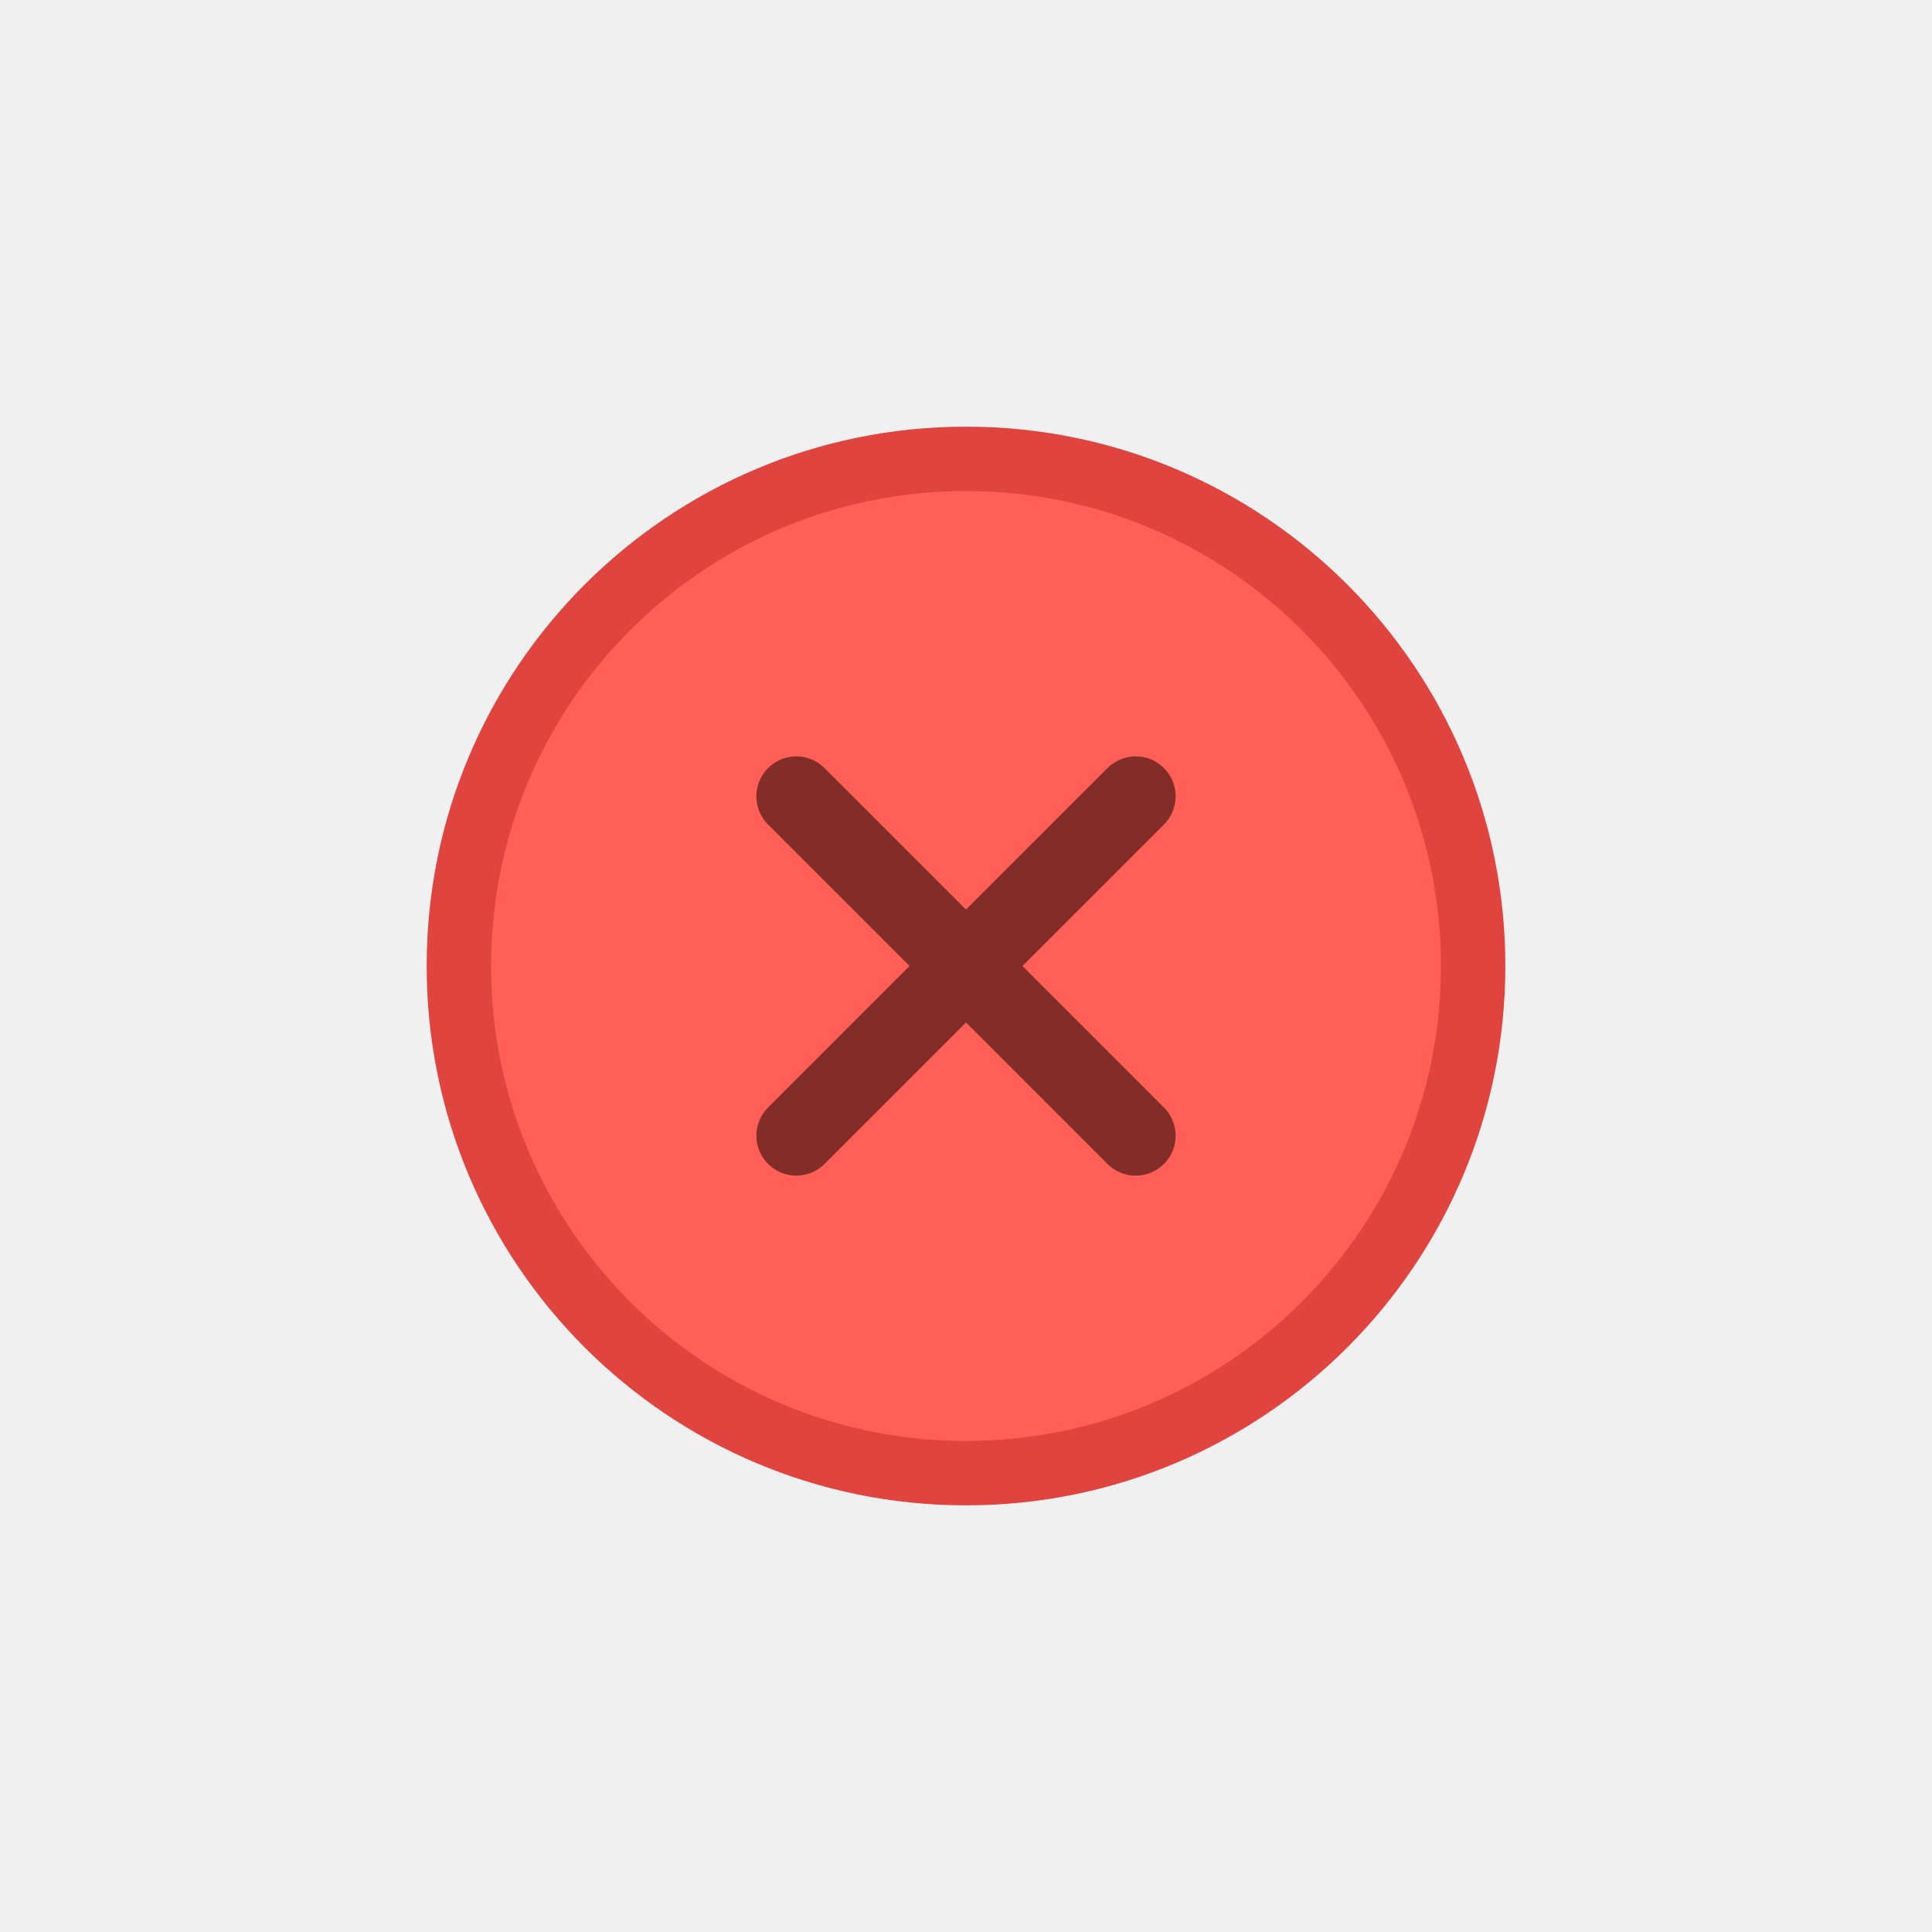
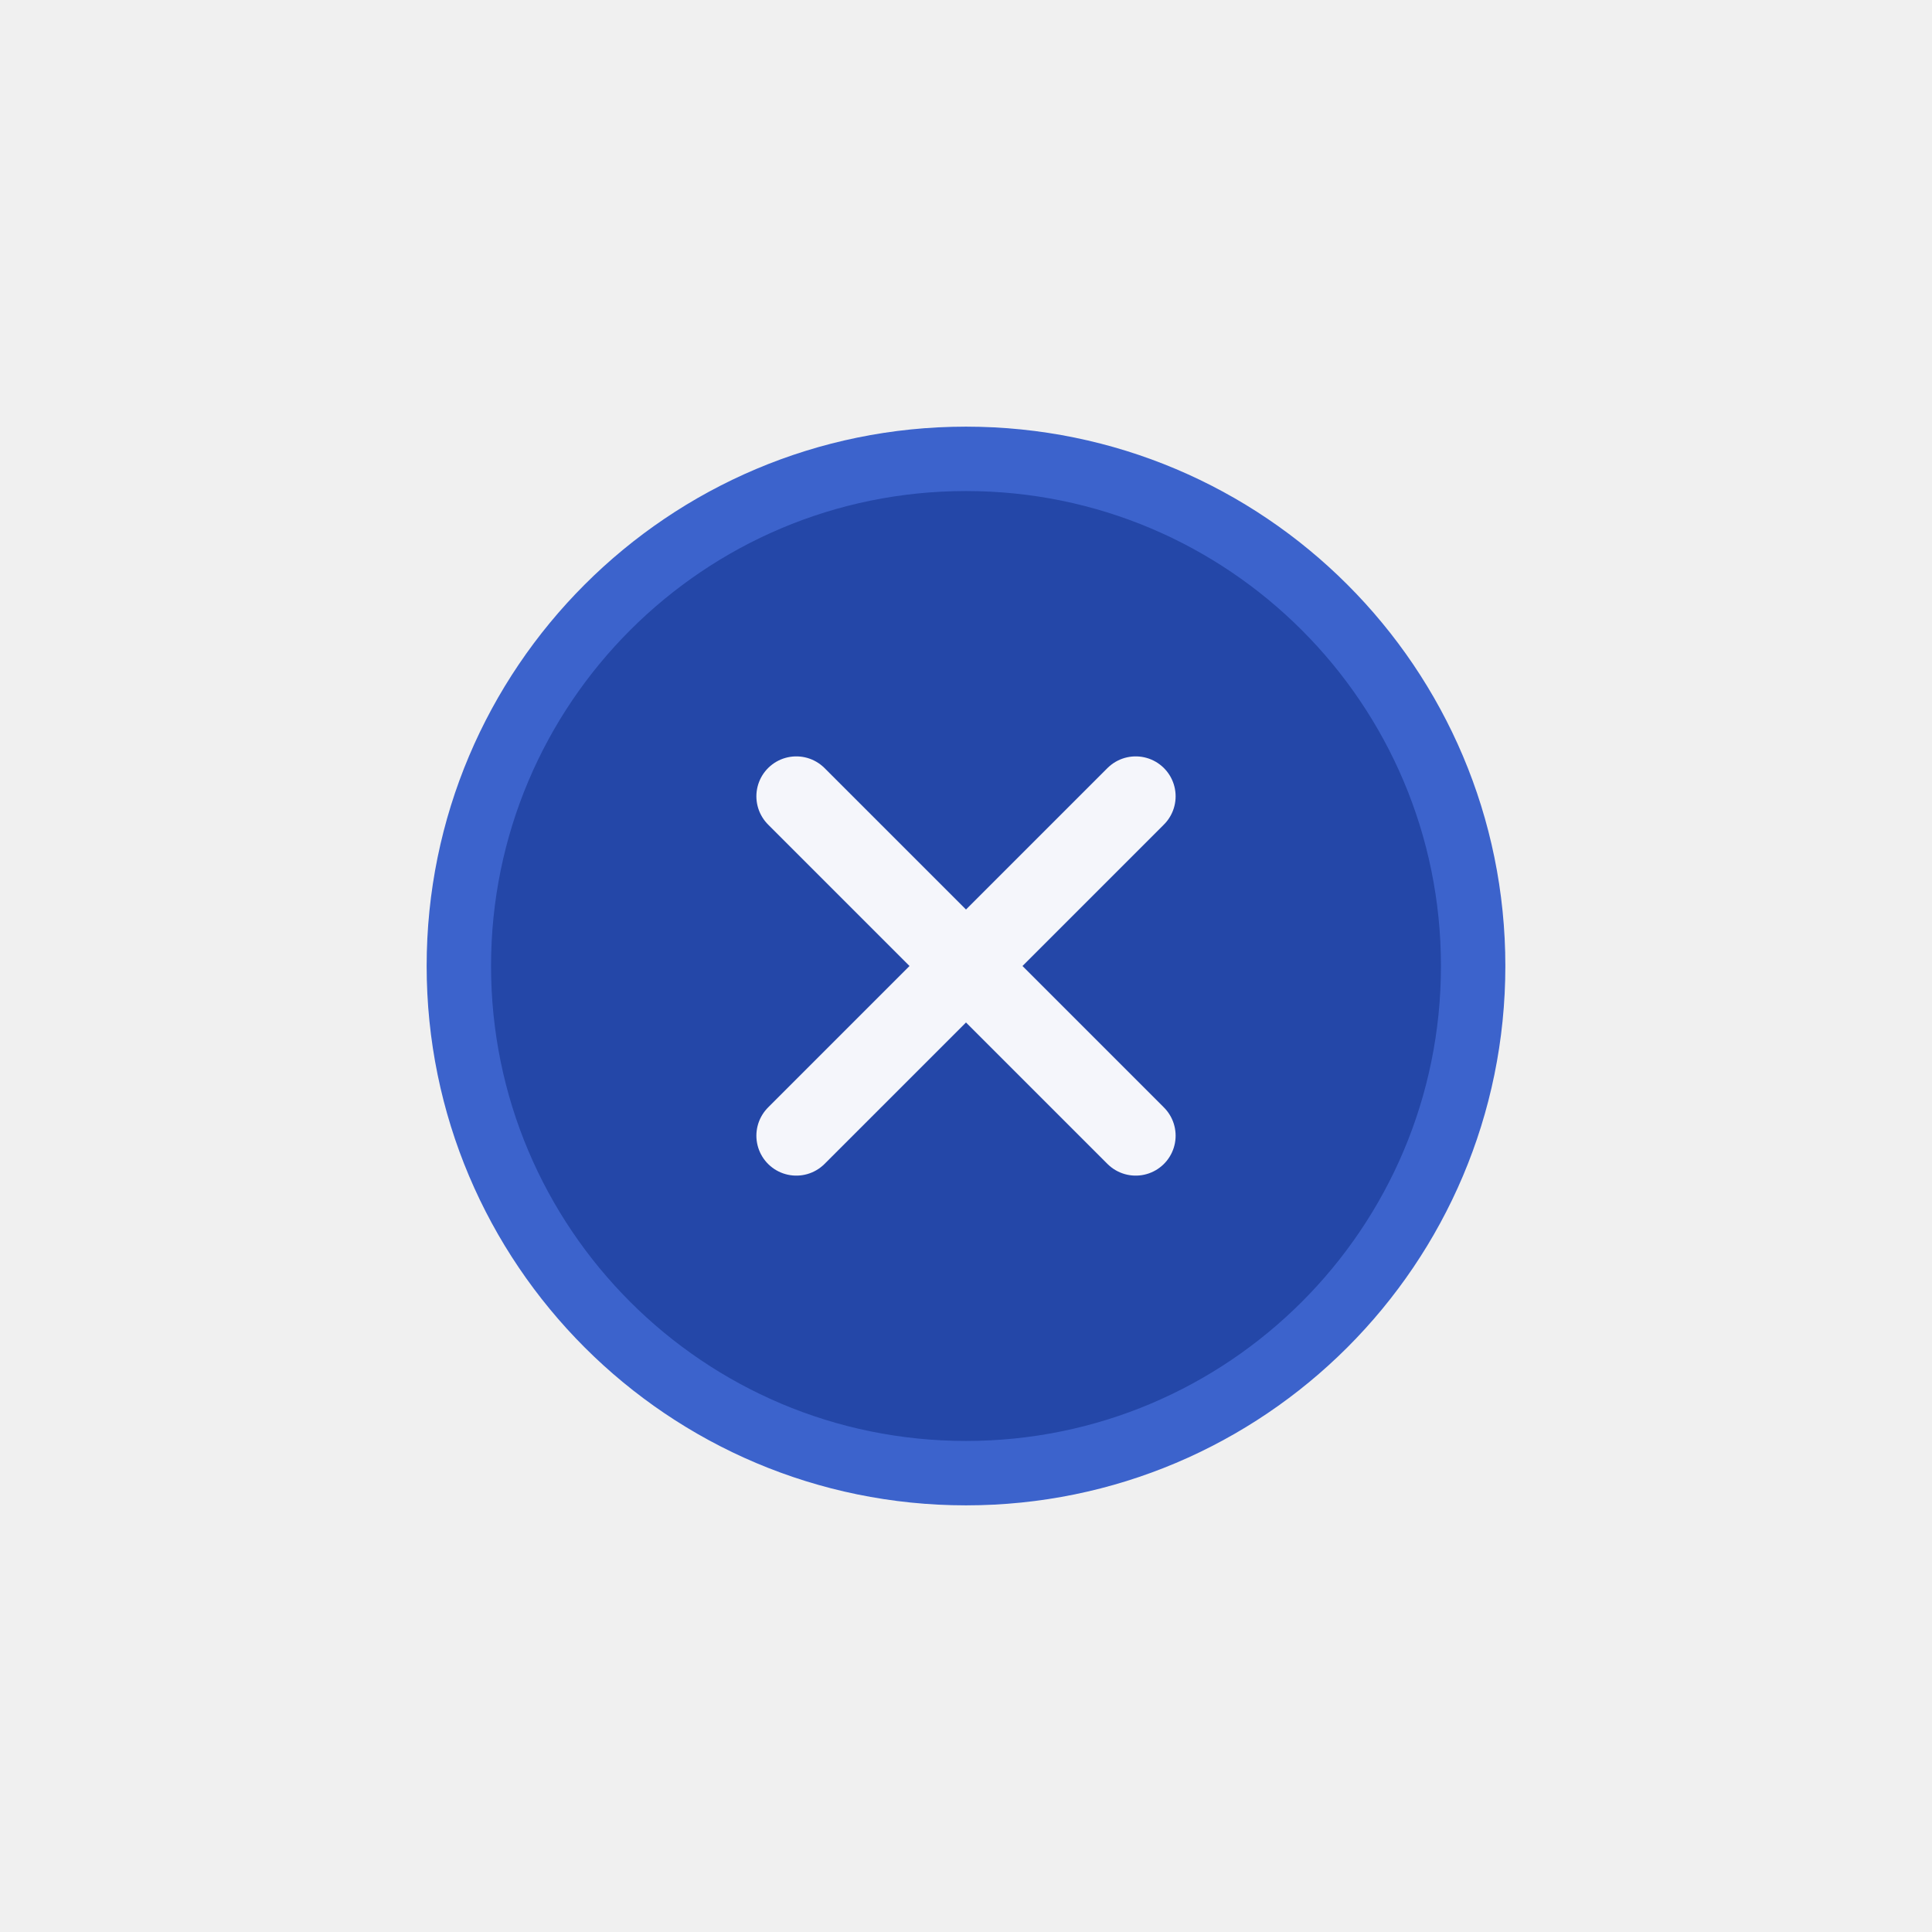
<svg xmlns="http://www.w3.org/2000/svg" viewBox="0 0 24 24" width="24" height="24">
-   <circle cx="12" cy="12" r="6.3" fill="#FF5F57" stroke="#E0443E" stroke-width="0.8" />
-   <g fill="none" stroke="#5A1D18" stroke-opacity="0.75" stroke-width="1.6" stroke-linecap="round" stroke-linejoin="round" transform="translate(12 12) scale(0.62) translate(-12 -12)">
+   <circle cx="12" cy="12" r="6.3" fill="#2447A8" stroke="#3C63CC" stroke-width="0.8" />
+   <g fill="none" stroke="#FFFFFF" stroke-opacity="0.95" stroke-width="1.6" stroke-linecap="round" stroke-linejoin="round" transform="translate(12 12) scale(0.62) translate(-12 -12)">
    <path d="M8.6 8.6l6.8 6.8M15.4 8.6l-6.8 6.8" />
  </g>
</svg>
